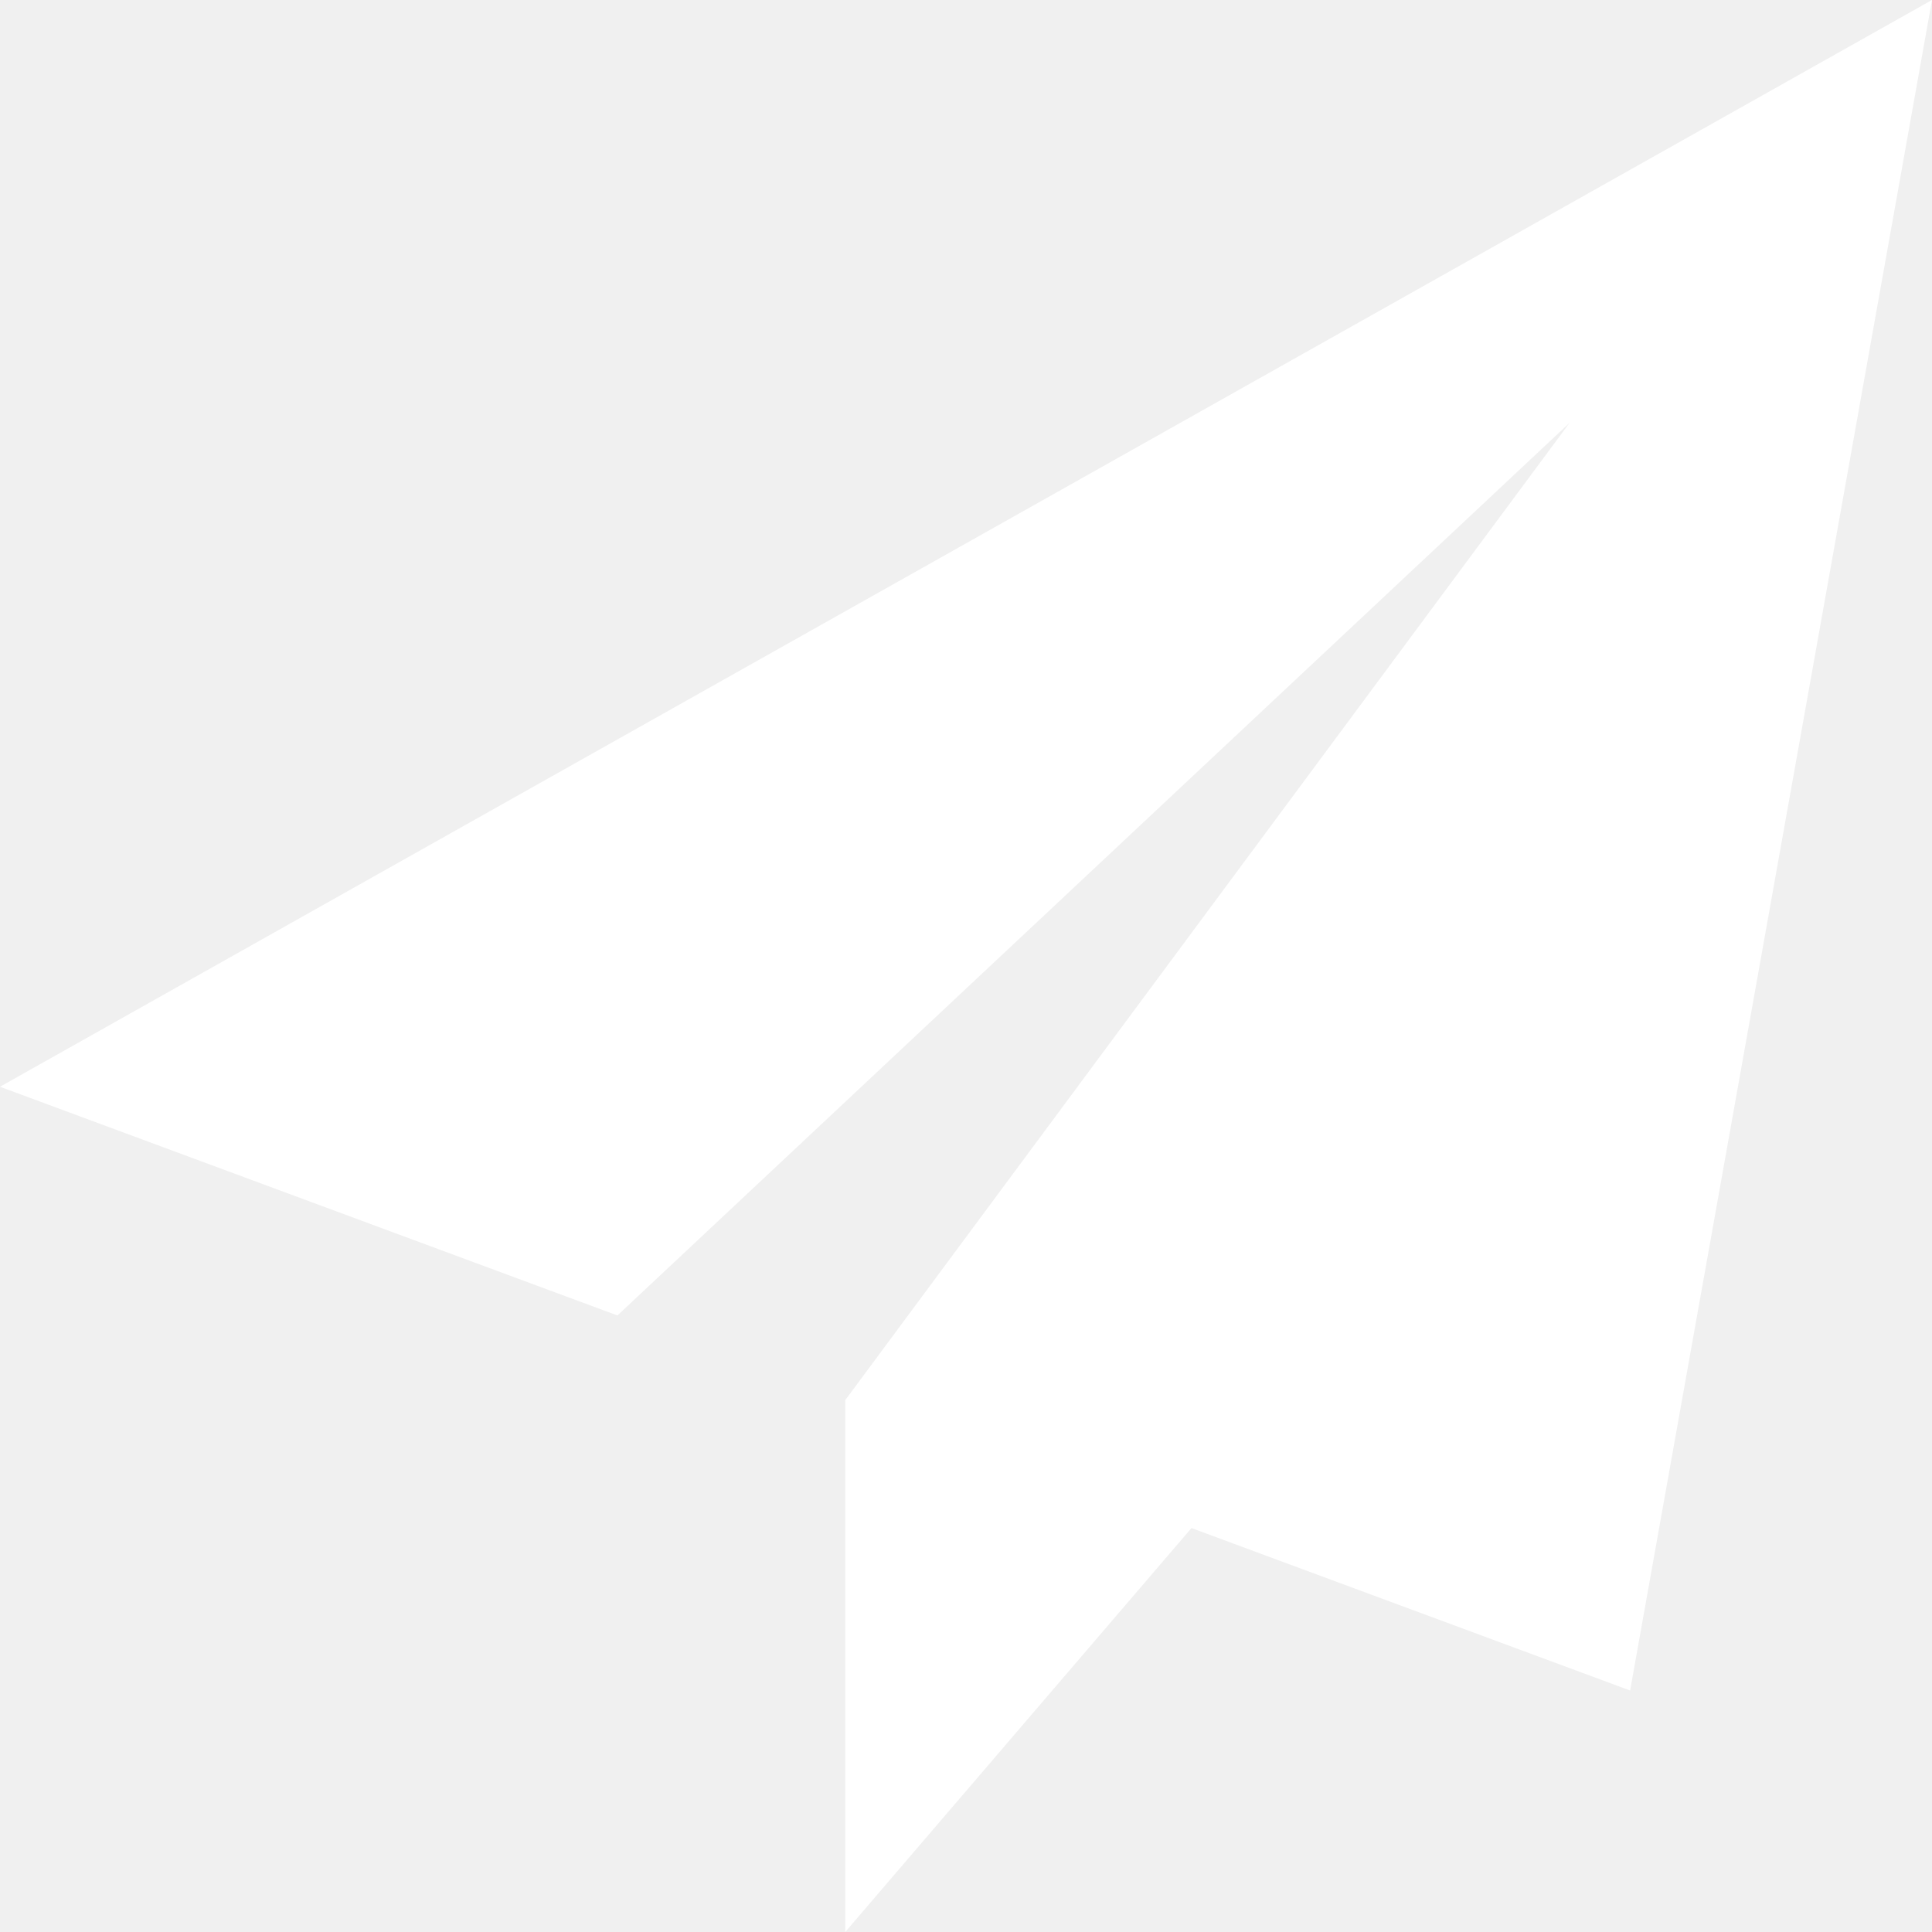
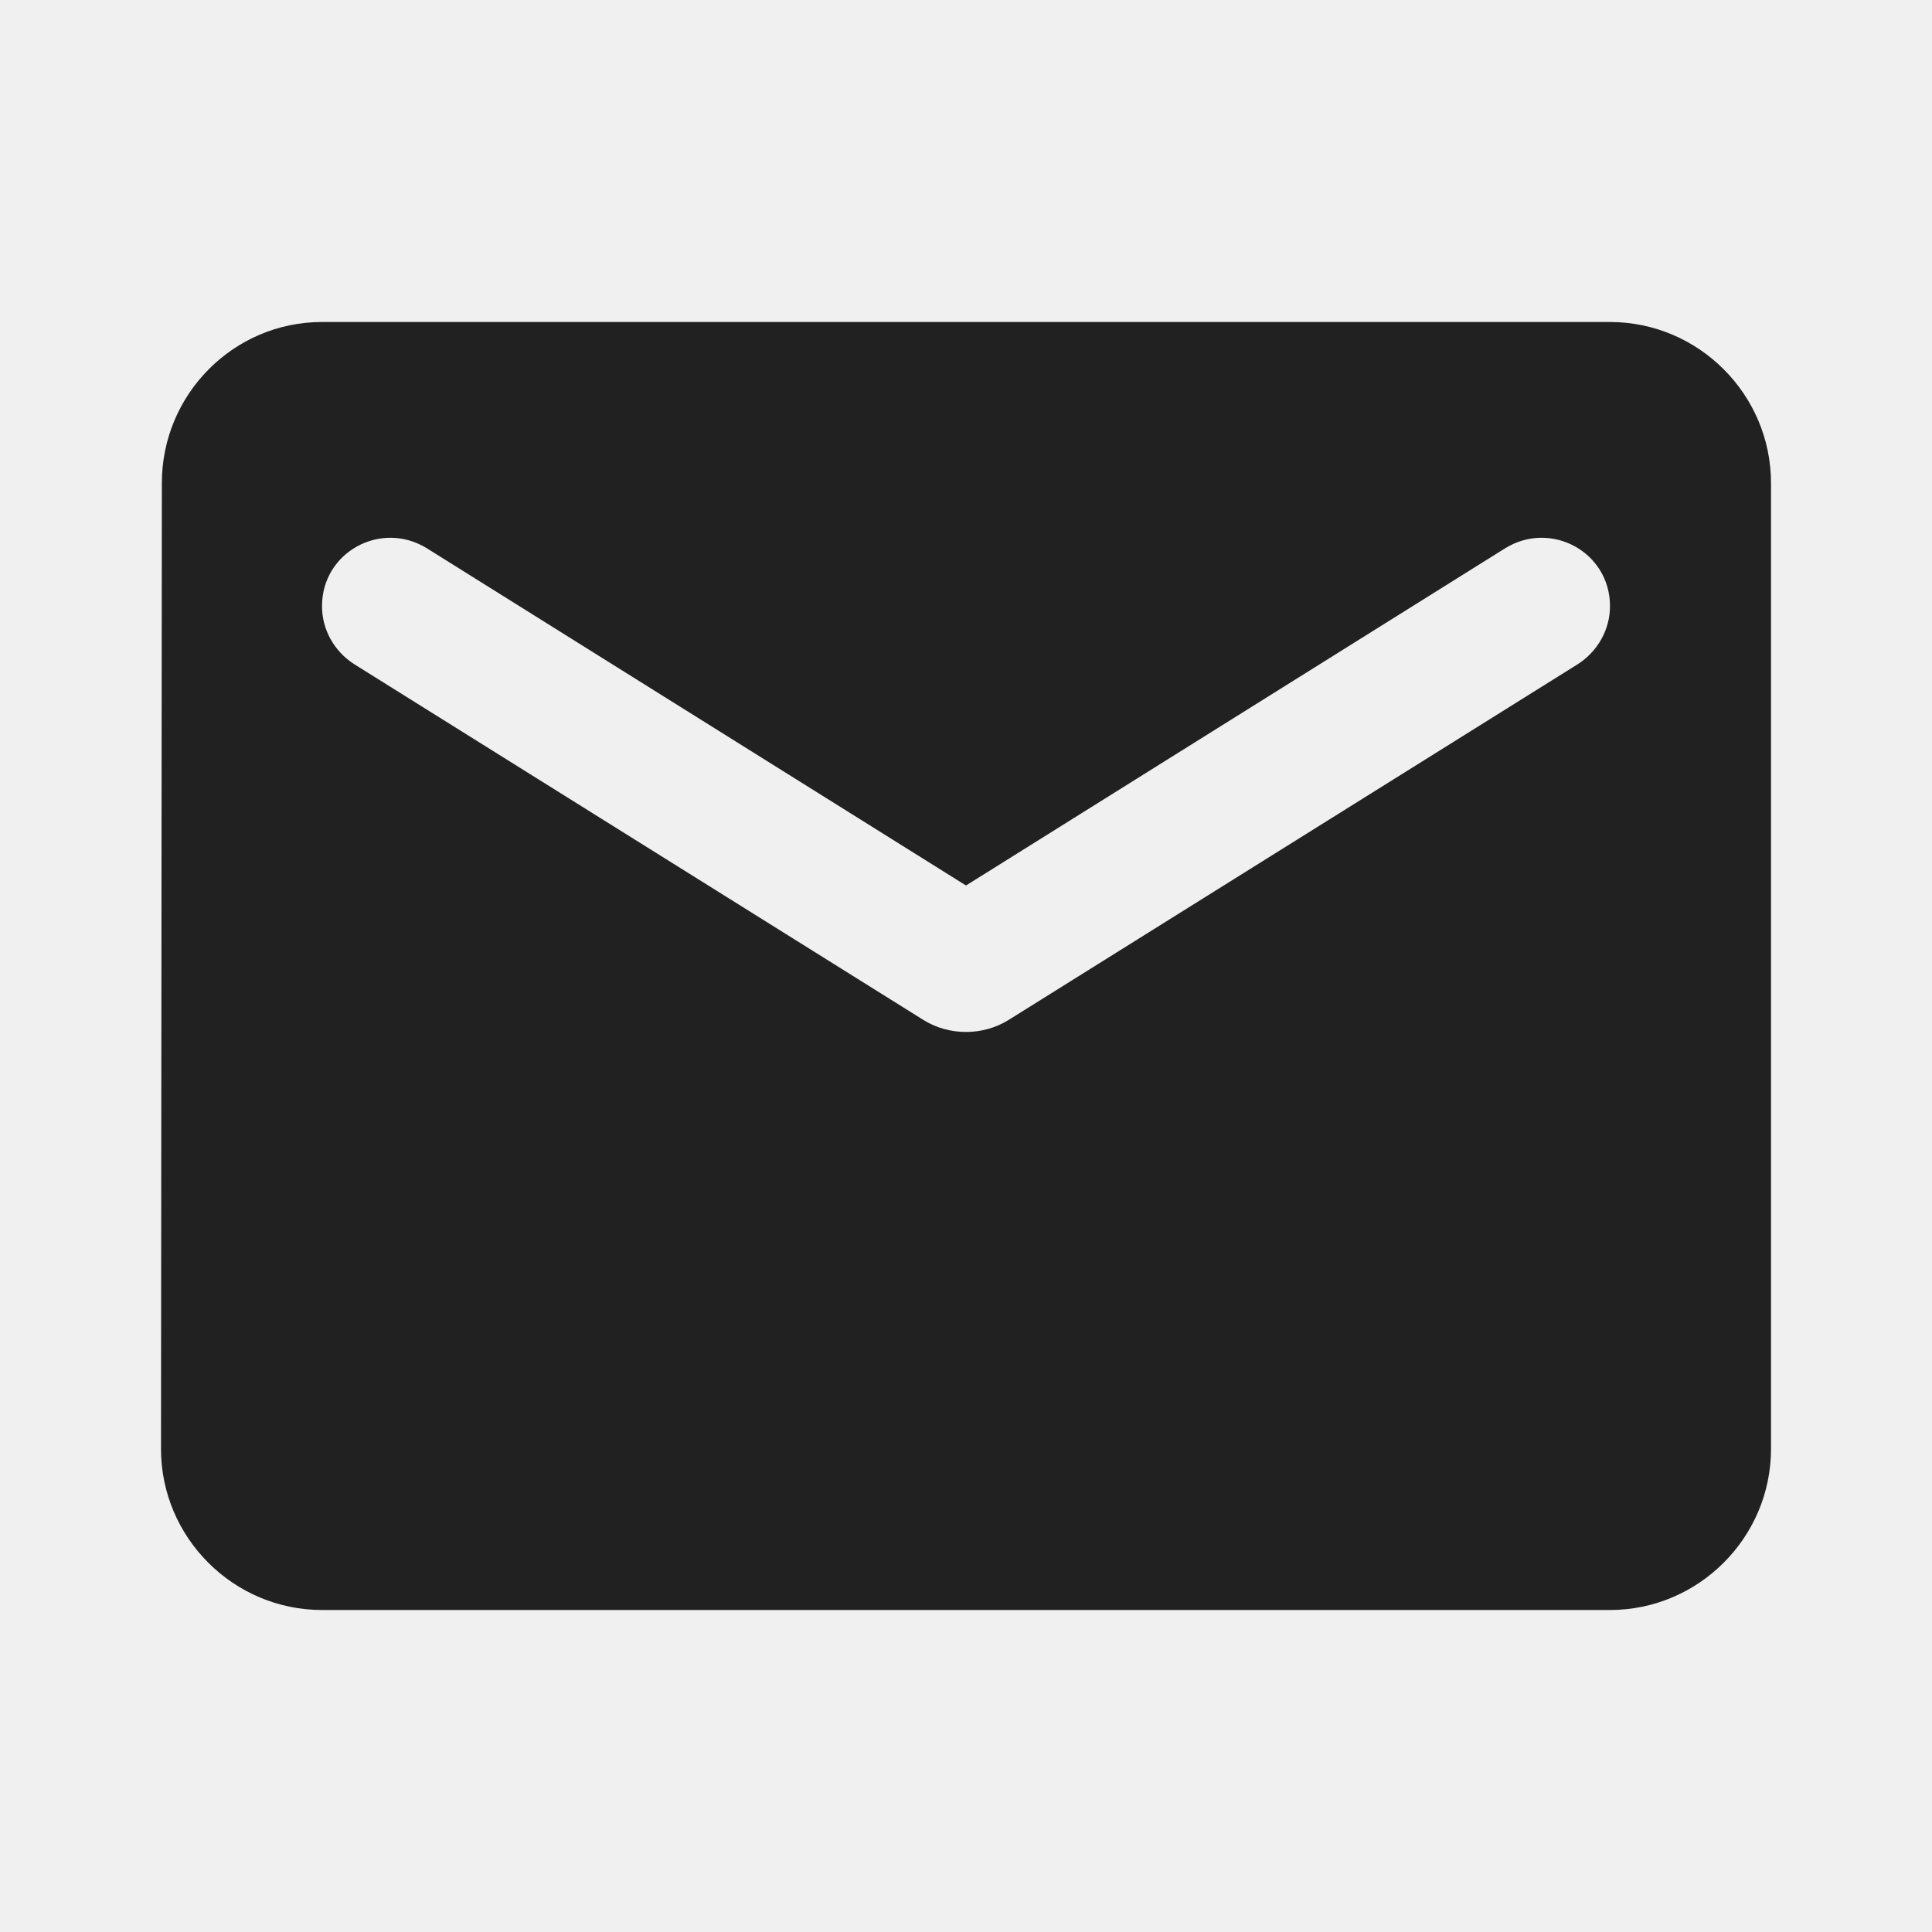
- <svg xmlns="http://www.w3.org/2000/svg" width="24" height="24" viewBox="0 0 24 24" fill="none">
-   <path d="M24 0L0 13.5L7.67 16.341L19.5 5.25L10.502 17.39L10.509 17.392L10.5 17.39V24L14.801 18.982L20.25 21L24 0Z" fill="white" />
+ <svg xmlns="http://www.w3.org/2000/svg" width="18" height="18" viewBox="0 0 18 18" fill="none">
+   <path d="M15 3H3C2.175 3 1.508 3.675 1.508 4.5L1.5 13.5C1.5 14.325 2.175 15 3 15H15C15.825 15 16.5 14.325 16.5 13.5V4.5C16.5 3.675 15.825 3 15 3ZM14.7 6.188L9.398 9.502C9.158 9.652 8.842 9.652 8.602 9.502L3.3 6.188C3.112 6.067 3 5.865 3 5.647C3 5.145 3.547 4.845 3.975 5.107L9 8.25L14.025 5.107C14.453 4.845 15 5.145 15 5.647C15 5.865 14.887 6.067 14.7 6.188Z" fill="#212121" />
</svg>
